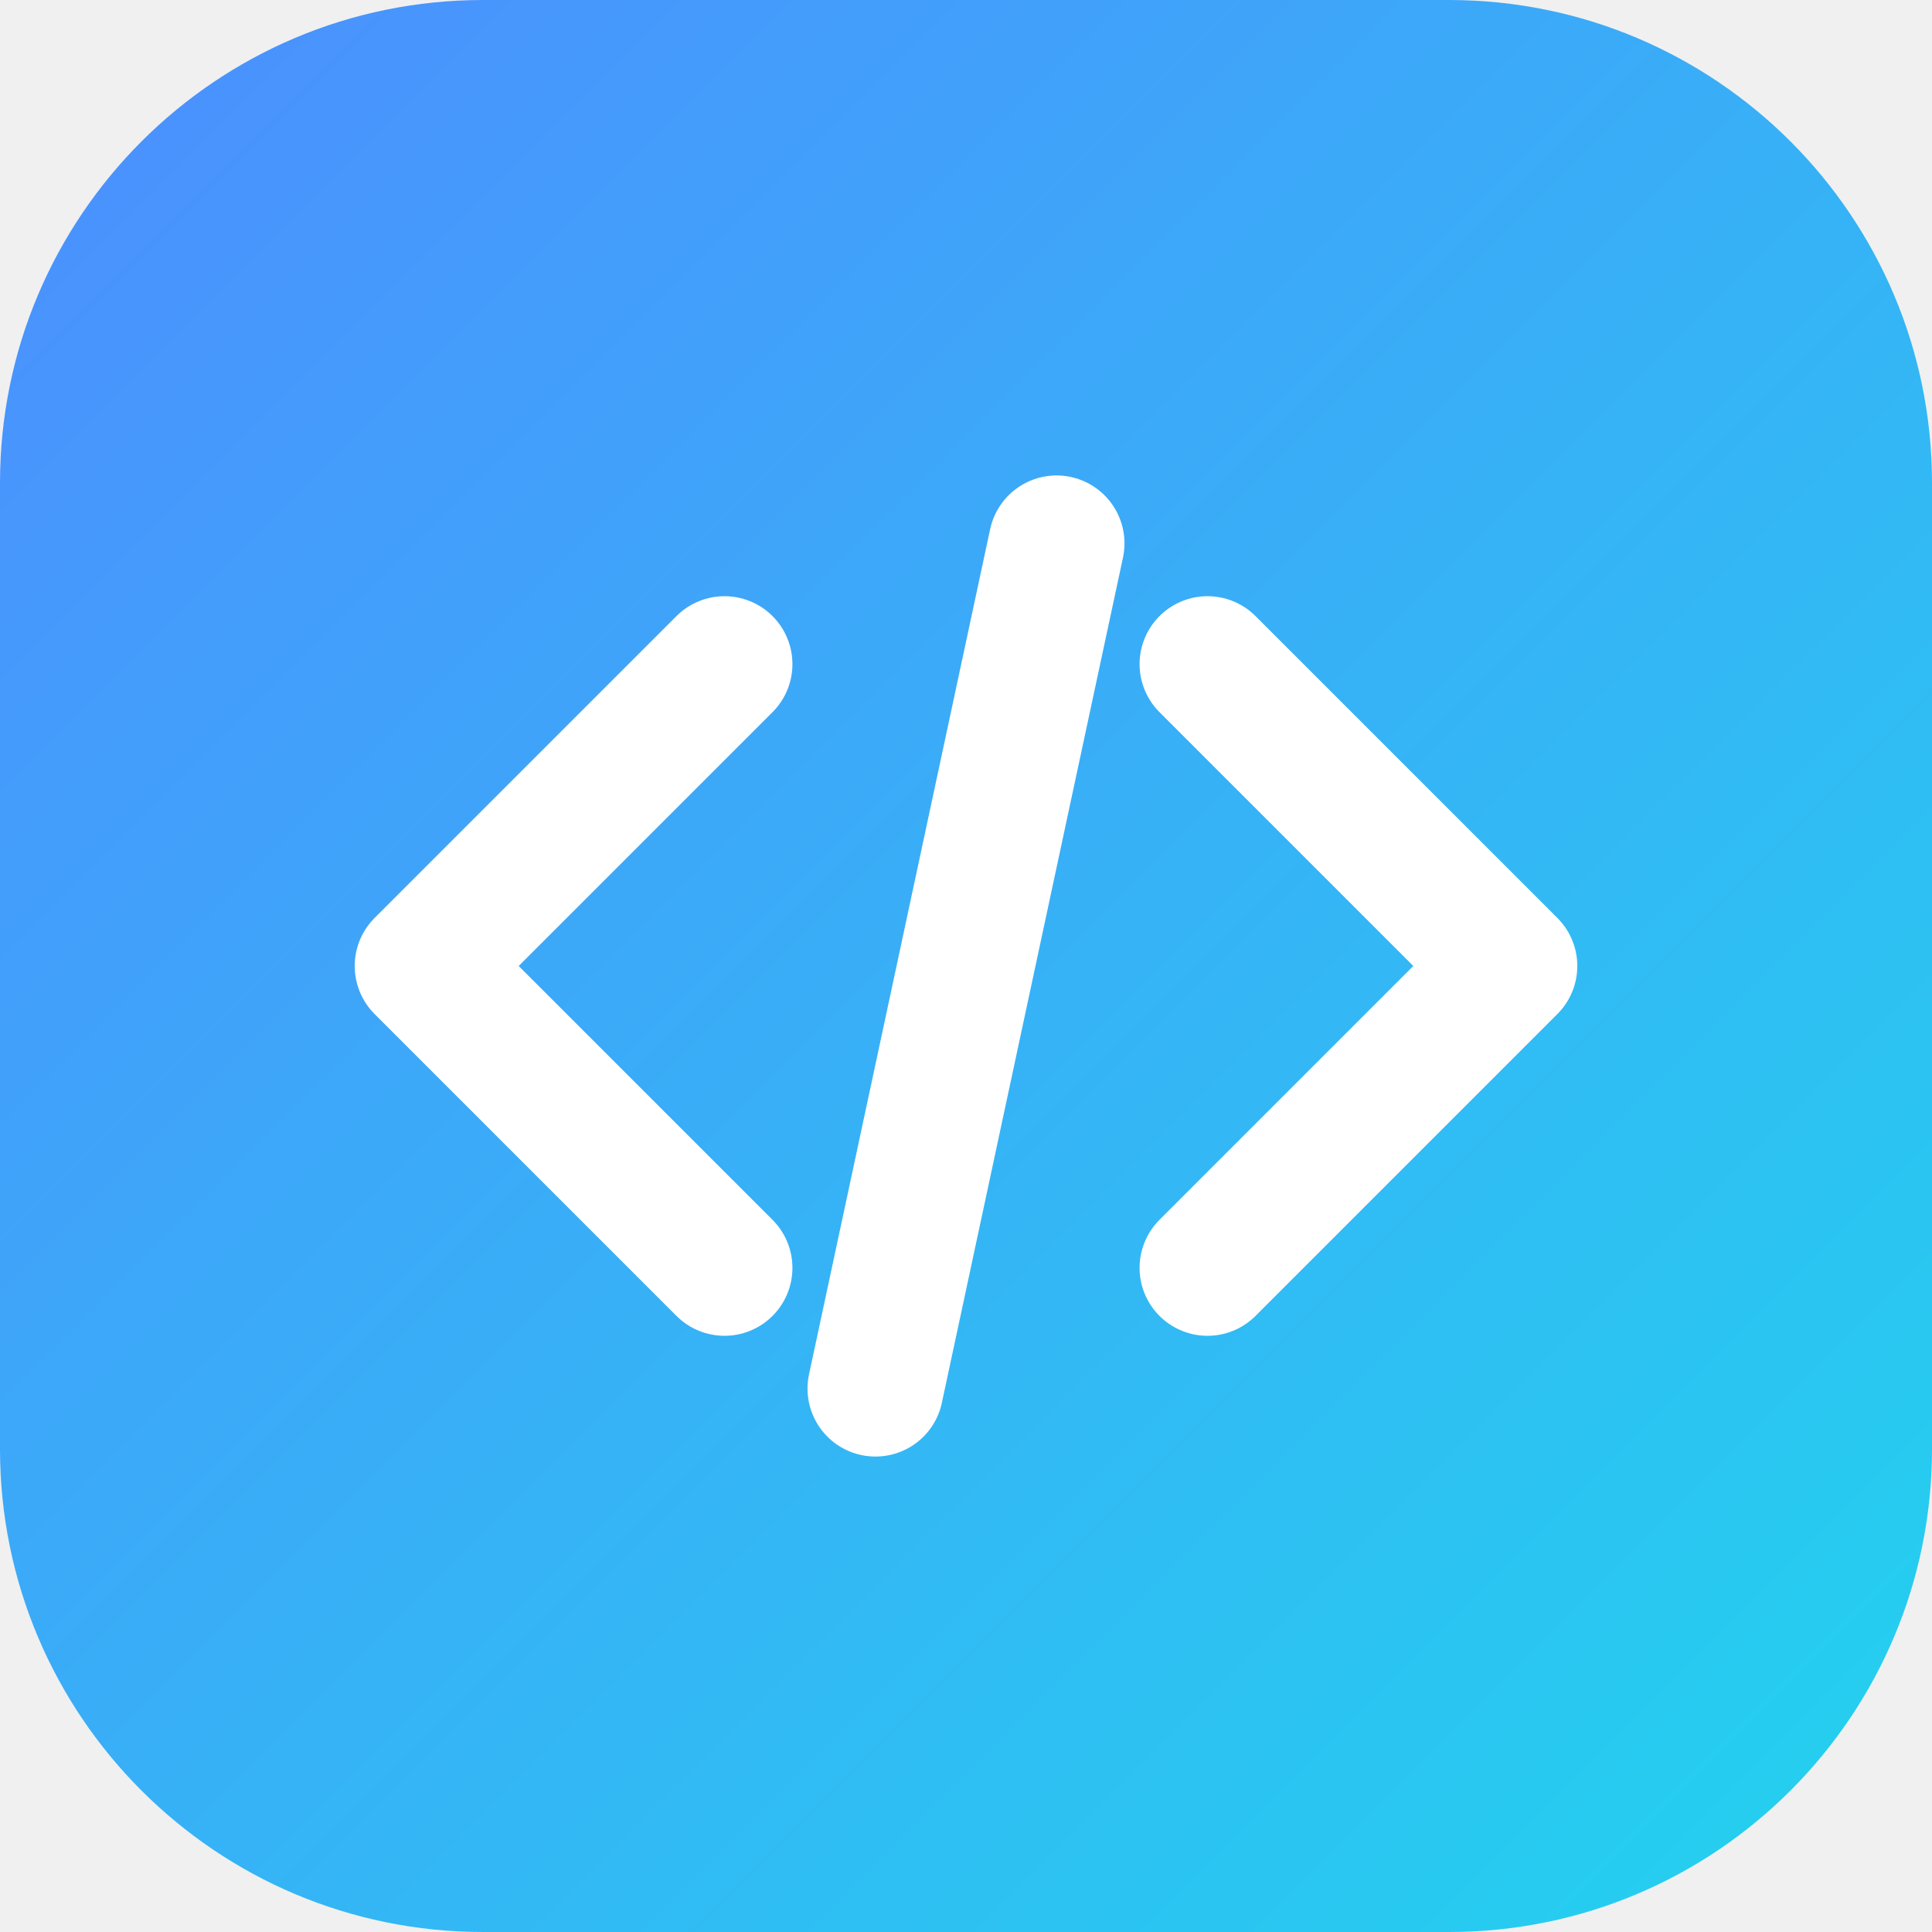
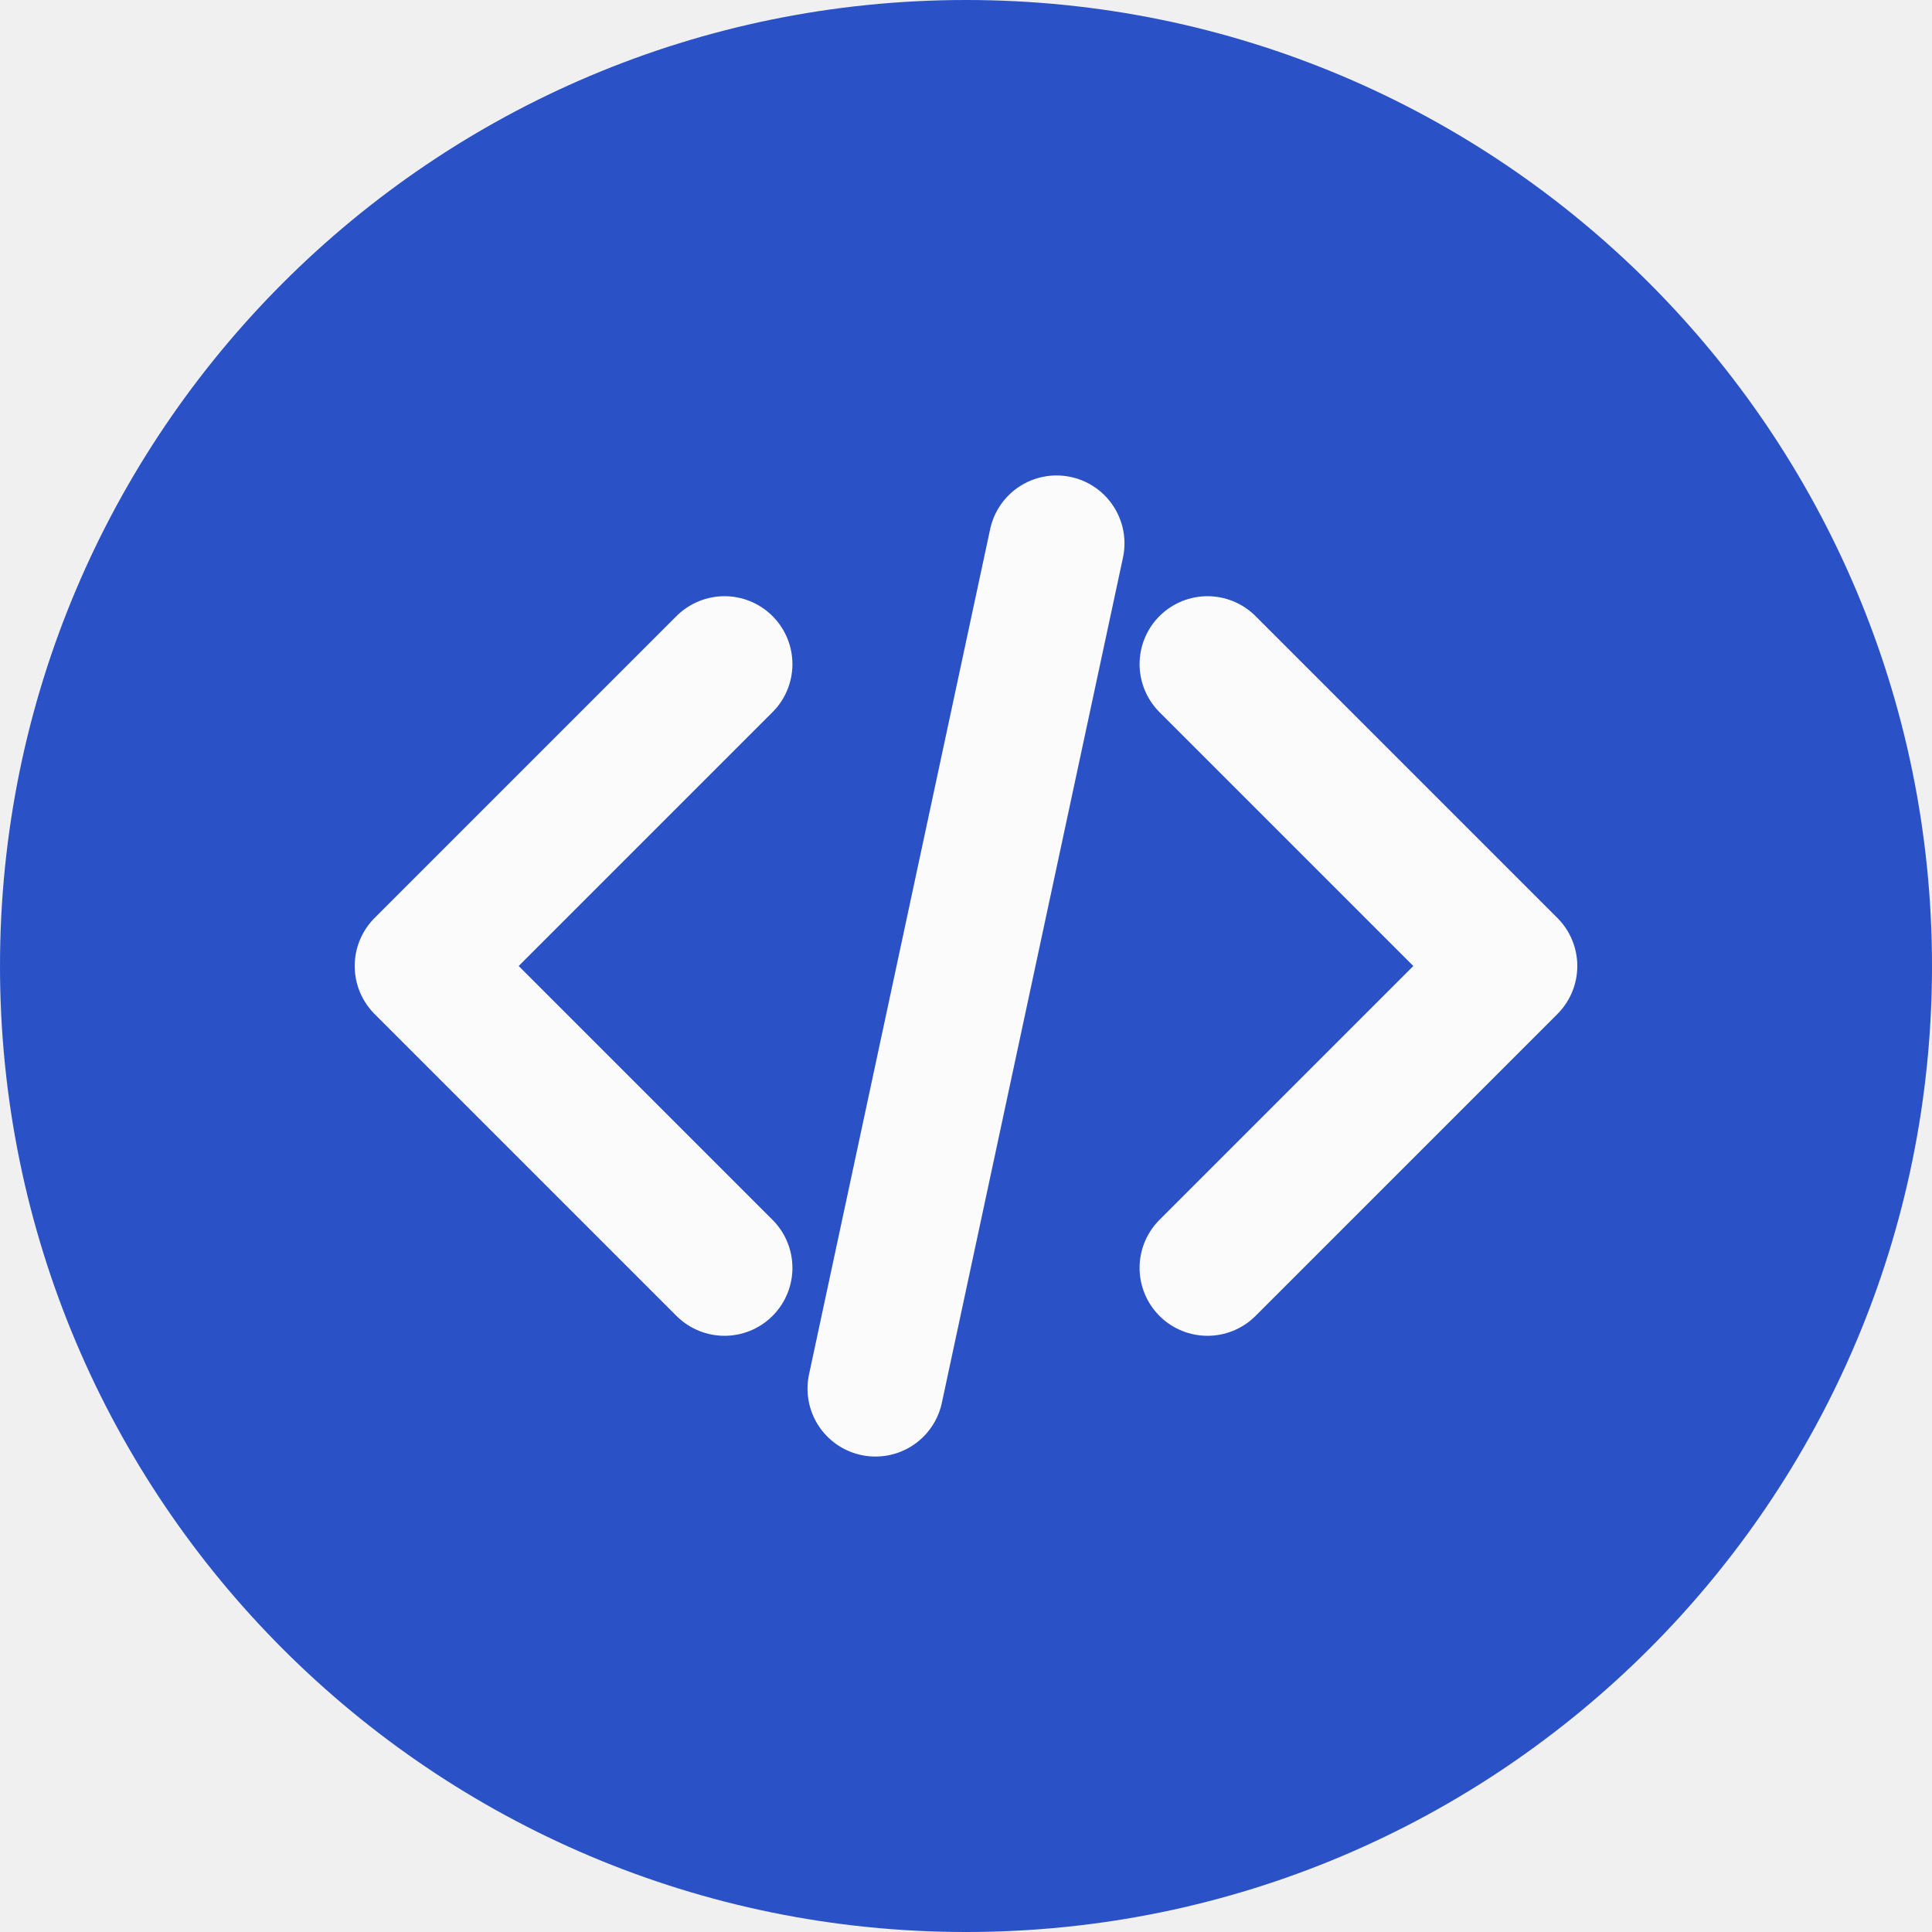
<svg xmlns="http://www.w3.org/2000/svg" viewBox="0 0 64 64">
-   <defs>
-     <linearGradient id="g" x1="0" y1="0" x2="1" y2="1">
-       <stop offset="0" stop-color="#4d8dff" />
-       <stop offset="1" stop-color="#22d3ee" />
-     </linearGradient>
-   </defs>
-   <rect width="64" height="64" rx="16" fill="url(#g)" />
-   <path d="M24 22 14 32l10 10M40 22l10 10-10 10M35 18l-6 28" fill="none" stroke="#fff" stroke-width="4.5" stroke-linecap="round" stroke-linejoin="round" />
+   <rect width="64" height="64" rx="32" fill="#2a51c6" />
+   <path d="M24 22 14 32l10 10M40 22l10 10-10 10M35 18l-6 28" fill="none" stroke="#fbfbfc" stroke-width="4.5" stroke-linecap="round" stroke-linejoin="round" />
</svg>
